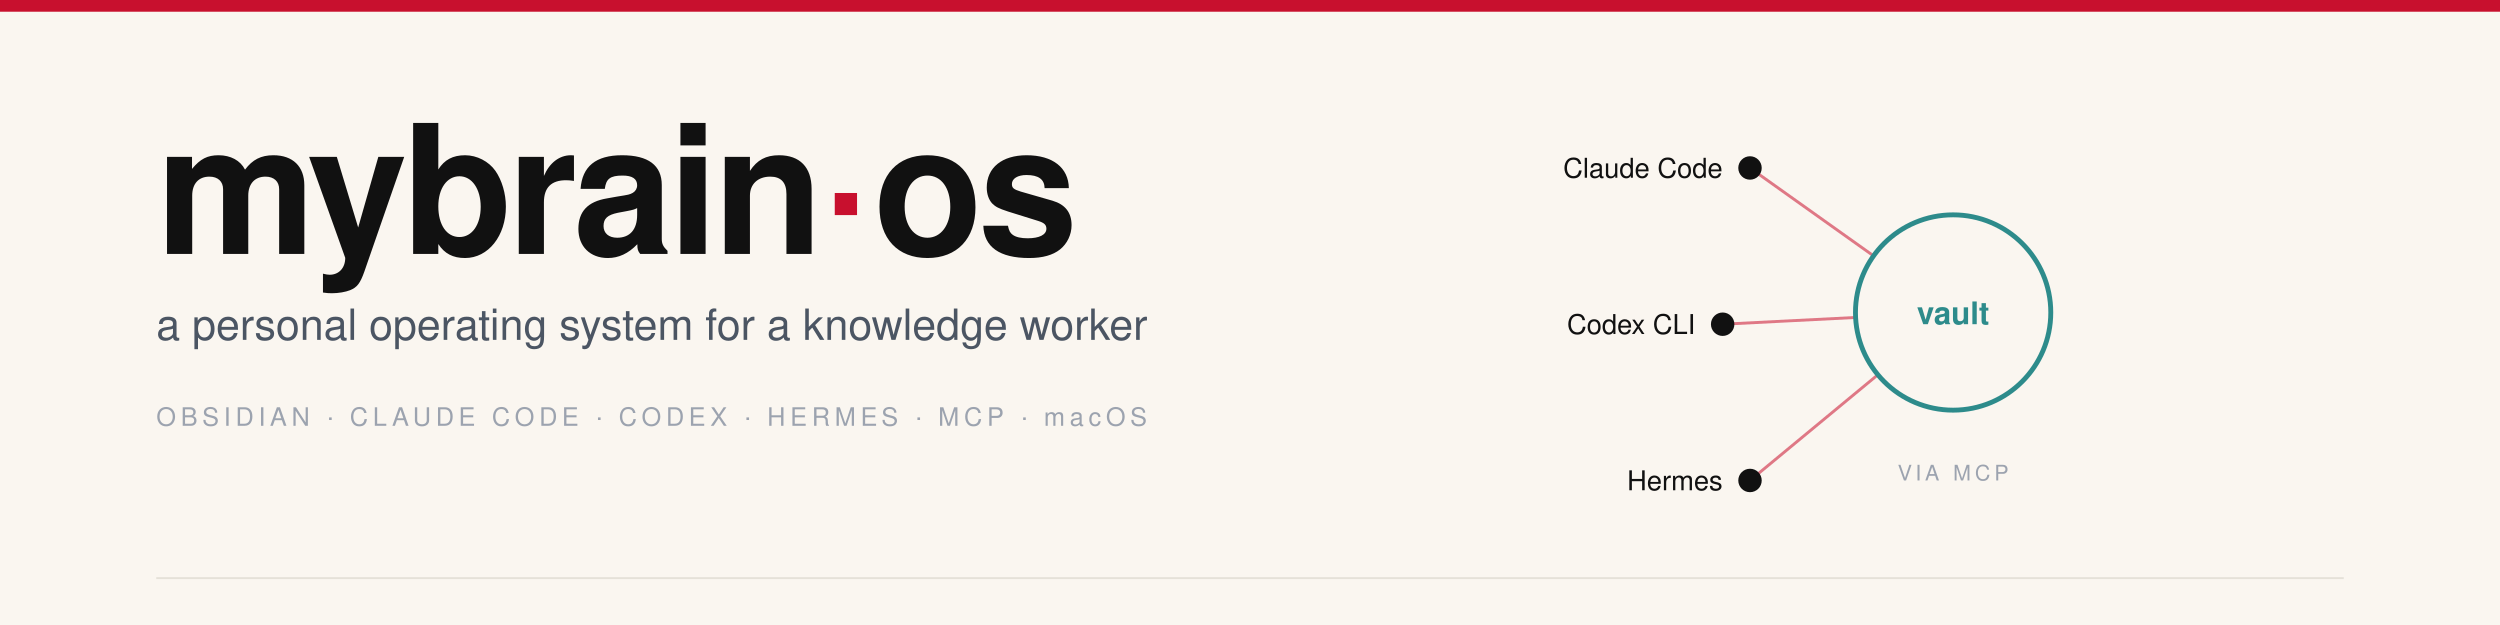
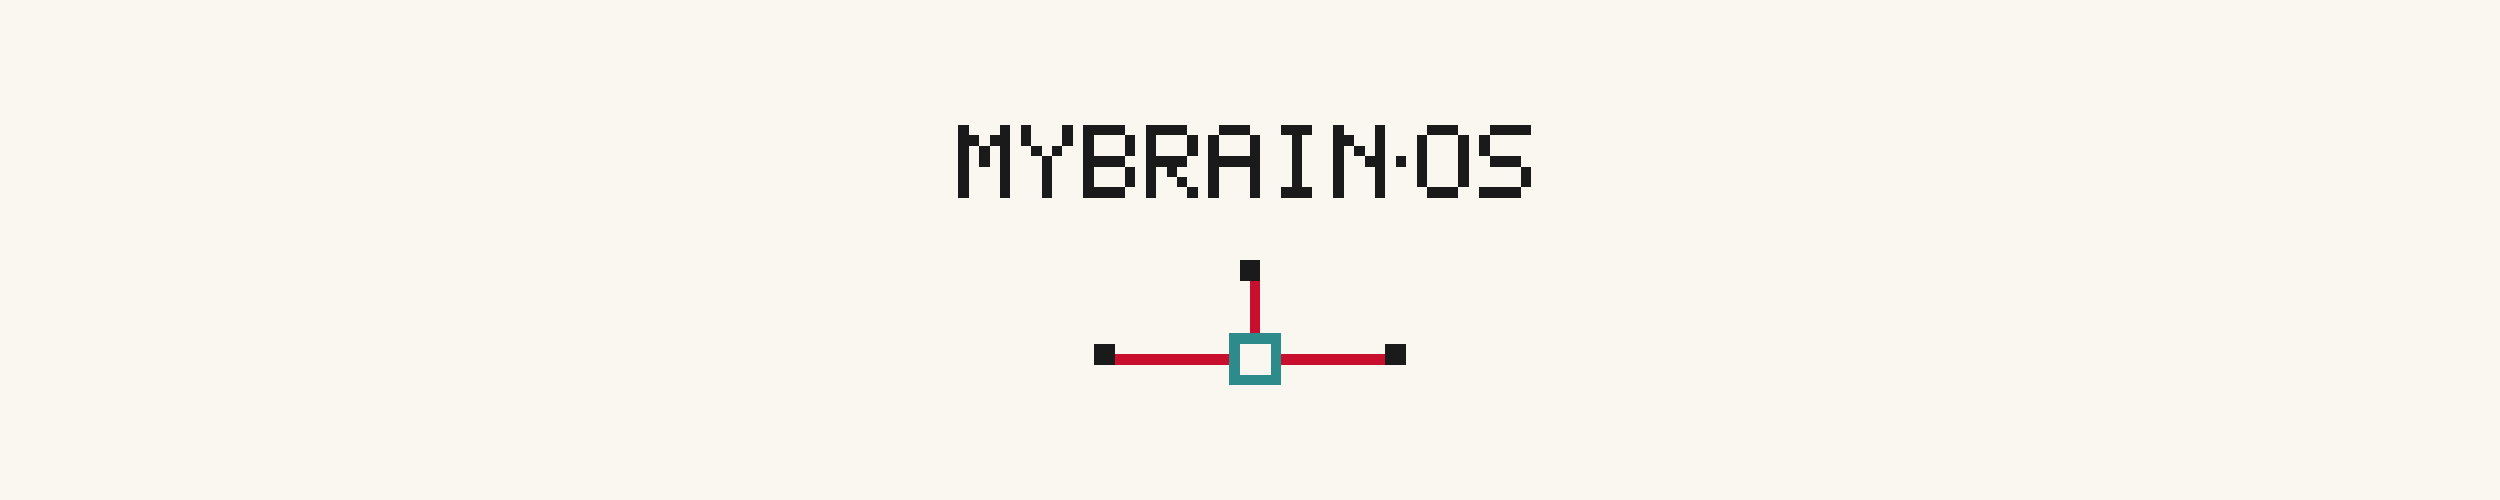
- <svg xmlns="http://www.w3.org/2000/svg" viewBox="0 0 1280 320" role="img" aria-label="mybrain os — a personal operating system for a knowledge worker">
-   <rect width="1280" height="320" fill="#FAF6F0" />
-   <rect x="0" y="0" width="1280" height="6" fill="#C8102E" />
-   <line x1="80" y1="296" x2="1200" y2="296" stroke="#E5E1D8" stroke-width="1" />
-   <g transform="translate(80, 130)">
-     <text font-family="system-ui, -apple-system, 'Helvetica Neue', Helvetica, Arial, sans-serif" font-size="92" font-weight="700" fill="#111111" letter-spacing="-2.5">
-       mybrain<tspan fill="#C8102E">·</tspan>os
-     </text>
-     <text y="44" font-family="system-ui, -apple-system, 'Helvetica Neue', Helvetica, Arial, sans-serif" font-size="22" font-weight="400" fill="#4B5563">
-       a personal operating system for a knowledge worker
-     </text>
-     <text y="88" font-family="system-ui, -apple-system, 'Helvetica Neue', Helvetica, Arial, sans-serif" font-size="13" font-weight="500" fill="#9CA3AF" letter-spacing="2.4">
-       OBSIDIAN · CLAUDE CODE · CODEX · HERMES · MCP · macOS
-     </text>
-   </g>
-   <g transform="translate(1000, 160)">
-     <line x1="0" y1="0" x2="-104" y2="-74" stroke="#C8102E" stroke-width="1.5" opacity="0.55" />
-     <line x1="0" y1="0" x2="-118" y2="6" stroke="#C8102E" stroke-width="1.5" opacity="0.55" />
-     <line x1="0" y1="0" x2="-104" y2="86" stroke="#C8102E" stroke-width="1.5" opacity="0.55" />
-     <circle cx="0" cy="0" r="50" fill="#FAF6F0" stroke="#2D8B8B" stroke-width="2.5" />
-     <text x="0" y="6" text-anchor="middle" font-family="system-ui, -apple-system, 'Helvetica Neue', Helvetica, Arial, sans-serif" font-size="16" font-weight="600" fill="#2D8B8B">vault</text>
-     <g font-family="system-ui, -apple-system, 'Helvetica Neue', Helvetica, Arial, sans-serif" font-size="14" font-weight="500" fill="#111111" text-anchor="end">
-       <circle cx="-104" cy="-74" r="6" fill="#111111" />
-       <text x="-118" y="-69">Claude Code</text>
-       <circle cx="-118" cy="6" r="6" fill="#111111" />
-       <text x="-132" y="11">Codex CLI</text>
-       <circle cx="-104" cy="86" r="6" fill="#111111" />
-       <text x="-118" y="91">Hermes</text>
-     </g>
-     <text x="0" y="86" text-anchor="middle" font-family="system-ui, -apple-system, 'Helvetica Neue', Helvetica, Arial, sans-serif" font-size="11" font-weight="500" fill="#9CA3AF" letter-spacing="2">
-       VIA MCP
-     </text>
+ <svg xmlns="http://www.w3.org/2000/svg" viewBox="0 0 240 48" shape-rendering="crispEdges" role="img" aria-label="mybrain os pixel art banner">
+   <rect width="240" height="48" fill="#FAF6F0" />
+   <g fill="#1A1A1A">
+     <rect x="92" y="12" width="1" height="1" />
+     <rect x="96" y="12" width="1" height="1" />
+     <rect x="92" y="13" width="1" height="1" />
+     <rect x="93" y="13" width="1" height="1" />
+     <rect x="95" y="13" width="1" height="1" />
+     <rect x="96" y="13" width="1" height="1" />
+     <rect x="92" y="14" width="1" height="1" />
+     <rect x="94" y="14" width="1" height="1" />
+     <rect x="96" y="14" width="1" height="1" />
+     <rect x="92" y="15" width="1" height="1" />
+     <rect x="94" y="15" width="1" height="1" />
+     <rect x="96" y="15" width="1" height="1" />
+     <rect x="92" y="16" width="1" height="1" />
+     <rect x="96" y="16" width="1" height="1" />
+     <rect x="92" y="17" width="1" height="1" />
+     <rect x="96" y="17" width="1" height="1" />
+     <rect x="92" y="18" width="1" height="1" />
+     <rect x="96" y="18" width="1" height="1" />
+     <rect x="98" y="12" width="1" height="1" />
+     <rect x="102" y="12" width="1" height="1" />
+     <rect x="98" y="13" width="1" height="1" />
+     <rect x="102" y="13" width="1" height="1" />
+     <rect x="99" y="14" width="1" height="1" />
+     <rect x="101" y="14" width="1" height="1" />
+     <rect x="100" y="15" width="1" height="1" />
+     <rect x="100" y="16" width="1" height="1" />
+     <rect x="100" y="17" width="1" height="1" />
+     <rect x="100" y="18" width="1" height="1" />
+     <rect x="104" y="12" width="1" height="1" />
+     <rect x="105" y="12" width="1" height="1" />
+     <rect x="106" y="12" width="1" height="1" />
+     <rect x="107" y="12" width="1" height="1" />
+     <rect x="104" y="13" width="1" height="1" />
+     <rect x="108" y="13" width="1" height="1" />
+     <rect x="104" y="14" width="1" height="1" />
+     <rect x="108" y="14" width="1" height="1" />
+     <rect x="104" y="15" width="1" height="1" />
+     <rect x="105" y="15" width="1" height="1" />
+     <rect x="106" y="15" width="1" height="1" />
+     <rect x="107" y="15" width="1" height="1" />
+     <rect x="104" y="16" width="1" height="1" />
+     <rect x="108" y="16" width="1" height="1" />
+     <rect x="104" y="17" width="1" height="1" />
+     <rect x="108" y="17" width="1" height="1" />
+     <rect x="104" y="18" width="1" height="1" />
+     <rect x="105" y="18" width="1" height="1" />
+     <rect x="106" y="18" width="1" height="1" />
+     <rect x="107" y="18" width="1" height="1" />
+     <rect x="110" y="12" width="1" height="1" />
+     <rect x="111" y="12" width="1" height="1" />
+     <rect x="112" y="12" width="1" height="1" />
+     <rect x="113" y="12" width="1" height="1" />
+     <rect x="110" y="13" width="1" height="1" />
+     <rect x="114" y="13" width="1" height="1" />
+     <rect x="110" y="14" width="1" height="1" />
+     <rect x="114" y="14" width="1" height="1" />
+     <rect x="110" y="15" width="1" height="1" />
+     <rect x="111" y="15" width="1" height="1" />
+     <rect x="112" y="15" width="1" height="1" />
+     <rect x="113" y="15" width="1" height="1" />
+     <rect x="110" y="16" width="1" height="1" />
+     <rect x="112" y="16" width="1" height="1" />
+     <rect x="110" y="17" width="1" height="1" />
+     <rect x="113" y="17" width="1" height="1" />
+     <rect x="110" y="18" width="1" height="1" />
+     <rect x="114" y="18" width="1" height="1" />
+     <rect x="117" y="12" width="1" height="1" />
+     <rect x="118" y="12" width="1" height="1" />
+     <rect x="119" y="12" width="1" height="1" />
+     <rect x="116" y="13" width="1" height="1" />
+     <rect x="120" y="13" width="1" height="1" />
+     <rect x="116" y="14" width="1" height="1" />
+     <rect x="120" y="14" width="1" height="1" />
+     <rect x="116" y="15" width="1" height="1" />
+     <rect x="117" y="15" width="1" height="1" />
+     <rect x="118" y="15" width="1" height="1" />
+     <rect x="119" y="15" width="1" height="1" />
+     <rect x="120" y="15" width="1" height="1" />
+     <rect x="116" y="16" width="1" height="1" />
+     <rect x="120" y="16" width="1" height="1" />
+     <rect x="116" y="17" width="1" height="1" />
+     <rect x="120" y="17" width="1" height="1" />
+     <rect x="116" y="18" width="1" height="1" />
+     <rect x="120" y="18" width="1" height="1" />
+     <rect x="123" y="12" width="1" height="1" />
+     <rect x="124" y="12" width="1" height="1" />
+     <rect x="125" y="12" width="1" height="1" />
+     <rect x="124" y="13" width="1" height="1" />
+     <rect x="124" y="14" width="1" height="1" />
+     <rect x="124" y="15" width="1" height="1" />
+     <rect x="124" y="16" width="1" height="1" />
+     <rect x="124" y="17" width="1" height="1" />
+     <rect x="123" y="18" width="1" height="1" />
+     <rect x="124" y="18" width="1" height="1" />
+     <rect x="125" y="18" width="1" height="1" />
+     <rect x="128" y="12" width="1" height="1" />
+     <rect x="132" y="12" width="1" height="1" />
+     <rect x="128" y="13" width="1" height="1" />
+     <rect x="129" y="13" width="1" height="1" />
+     <rect x="132" y="13" width="1" height="1" />
+     <rect x="128" y="14" width="1" height="1" />
+     <rect x="130" y="14" width="1" height="1" />
+     <rect x="132" y="14" width="1" height="1" />
+     <rect x="128" y="15" width="1" height="1" />
+     <rect x="131" y="15" width="1" height="1" />
+     <rect x="132" y="15" width="1" height="1" />
+     <rect x="128" y="16" width="1" height="1" />
+     <rect x="132" y="16" width="1" height="1" />
+     <rect x="128" y="17" width="1" height="1" />
+     <rect x="132" y="17" width="1" height="1" />
+     <rect x="128" y="18" width="1" height="1" />
+     <rect x="132" y="18" width="1" height="1" />
+     <rect x="134" y="15" width="1" height="1" />
+     <rect x="137" y="12" width="1" height="1" />
+     <rect x="138" y="12" width="1" height="1" />
+     <rect x="139" y="12" width="1" height="1" />
+     <rect x="136" y="13" width="1" height="1" />
+     <rect x="140" y="13" width="1" height="1" />
+     <rect x="136" y="14" width="1" height="1" />
+     <rect x="140" y="14" width="1" height="1" />
+     <rect x="136" y="15" width="1" height="1" />
+     <rect x="140" y="15" width="1" height="1" />
+     <rect x="136" y="16" width="1" height="1" />
+     <rect x="140" y="16" width="1" height="1" />
+     <rect x="136" y="17" width="1" height="1" />
+     <rect x="140" y="17" width="1" height="1" />
+     <rect x="137" y="18" width="1" height="1" />
+     <rect x="138" y="18" width="1" height="1" />
+     <rect x="139" y="18" width="1" height="1" />
+     <rect x="143" y="12" width="1" height="1" />
+     <rect x="144" y="12" width="1" height="1" />
+     <rect x="145" y="12" width="1" height="1" />
+     <rect x="146" y="12" width="1" height="1" />
+     <rect x="142" y="13" width="1" height="1" />
+     <rect x="142" y="14" width="1" height="1" />
+     <rect x="143" y="15" width="1" height="1" />
+     <rect x="144" y="15" width="1" height="1" />
+     <rect x="145" y="15" width="1" height="1" />
+     <rect x="146" y="16" width="1" height="1" />
+     <rect x="146" y="17" width="1" height="1" />
+     <rect x="142" y="18" width="1" height="1" />
+     <rect x="143" y="18" width="1" height="1" />
+     <rect x="144" y="18" width="1" height="1" />
+     <rect x="145" y="18" width="1" height="1" />
+   </g>
+   <g fill="#C8102E">
+     <rect x="107" y="34" width="1" height="1" />
+     <rect x="108" y="34" width="1" height="1" />
+     <rect x="109" y="34" width="1" height="1" />
+     <rect x="110" y="34" width="1" height="1" />
+     <rect x="111" y="34" width="1" height="1" />
+     <rect x="112" y="34" width="1" height="1" />
+     <rect x="113" y="34" width="1" height="1" />
+     <rect x="114" y="34" width="1" height="1" />
+     <rect x="115" y="34" width="1" height="1" />
+     <rect x="116" y="34" width="1" height="1" />
+     <rect x="117" y="34" width="1" height="1" />
+     <rect x="123" y="34" width="1" height="1" />
+     <rect x="124" y="34" width="1" height="1" />
+     <rect x="125" y="34" width="1" height="1" />
+     <rect x="126" y="34" width="1" height="1" />
+     <rect x="127" y="34" width="1" height="1" />
+     <rect x="128" y="34" width="1" height="1" />
+     <rect x="129" y="34" width="1" height="1" />
+     <rect x="130" y="34" width="1" height="1" />
+     <rect x="131" y="34" width="1" height="1" />
+     <rect x="132" y="34" width="1" height="1" />
+     <rect x="133" y="34" width="1" height="1" />
+     <rect x="120" y="27" width="1" height="1" />
+     <rect x="120" y="28" width="1" height="1" />
+     <rect x="120" y="29" width="1" height="1" />
+     <rect x="120" y="30" width="1" height="1" />
+     <rect x="120" y="31" width="1" height="1" />
+   </g>
+   <g fill="#2D8B8B">
+     <rect x="118" y="32" width="1" height="1" />
+     <rect x="118" y="36" width="1" height="1" />
+     <rect x="118" y="32" width="1" height="1" />
+     <rect x="122" y="32" width="1" height="1" />
+     <rect x="119" y="32" width="1" height="1" />
+     <rect x="119" y="36" width="1" height="1" />
+     <rect x="118" y="33" width="1" height="1" />
+     <rect x="122" y="33" width="1" height="1" />
+     <rect x="120" y="32" width="1" height="1" />
+     <rect x="120" y="36" width="1" height="1" />
+     <rect x="118" y="34" width="1" height="1" />
+     <rect x="122" y="34" width="1" height="1" />
+     <rect x="121" y="32" width="1" height="1" />
+     <rect x="121" y="36" width="1" height="1" />
+     <rect x="118" y="35" width="1" height="1" />
+     <rect x="122" y="35" width="1" height="1" />
+     <rect x="122" y="32" width="1" height="1" />
+     <rect x="122" y="36" width="1" height="1" />
+     <rect x="118" y="36" width="1" height="1" />
+     <rect x="122" y="36" width="1" height="1" />
+   </g>
+   <g fill="#1A1A1A">
+     <rect x="105" y="33" width="2" height="2" />
+     <rect x="133" y="33" width="2" height="2" />
+     <rect x="119" y="25" width="2" height="2" />
  </g>
</svg>
